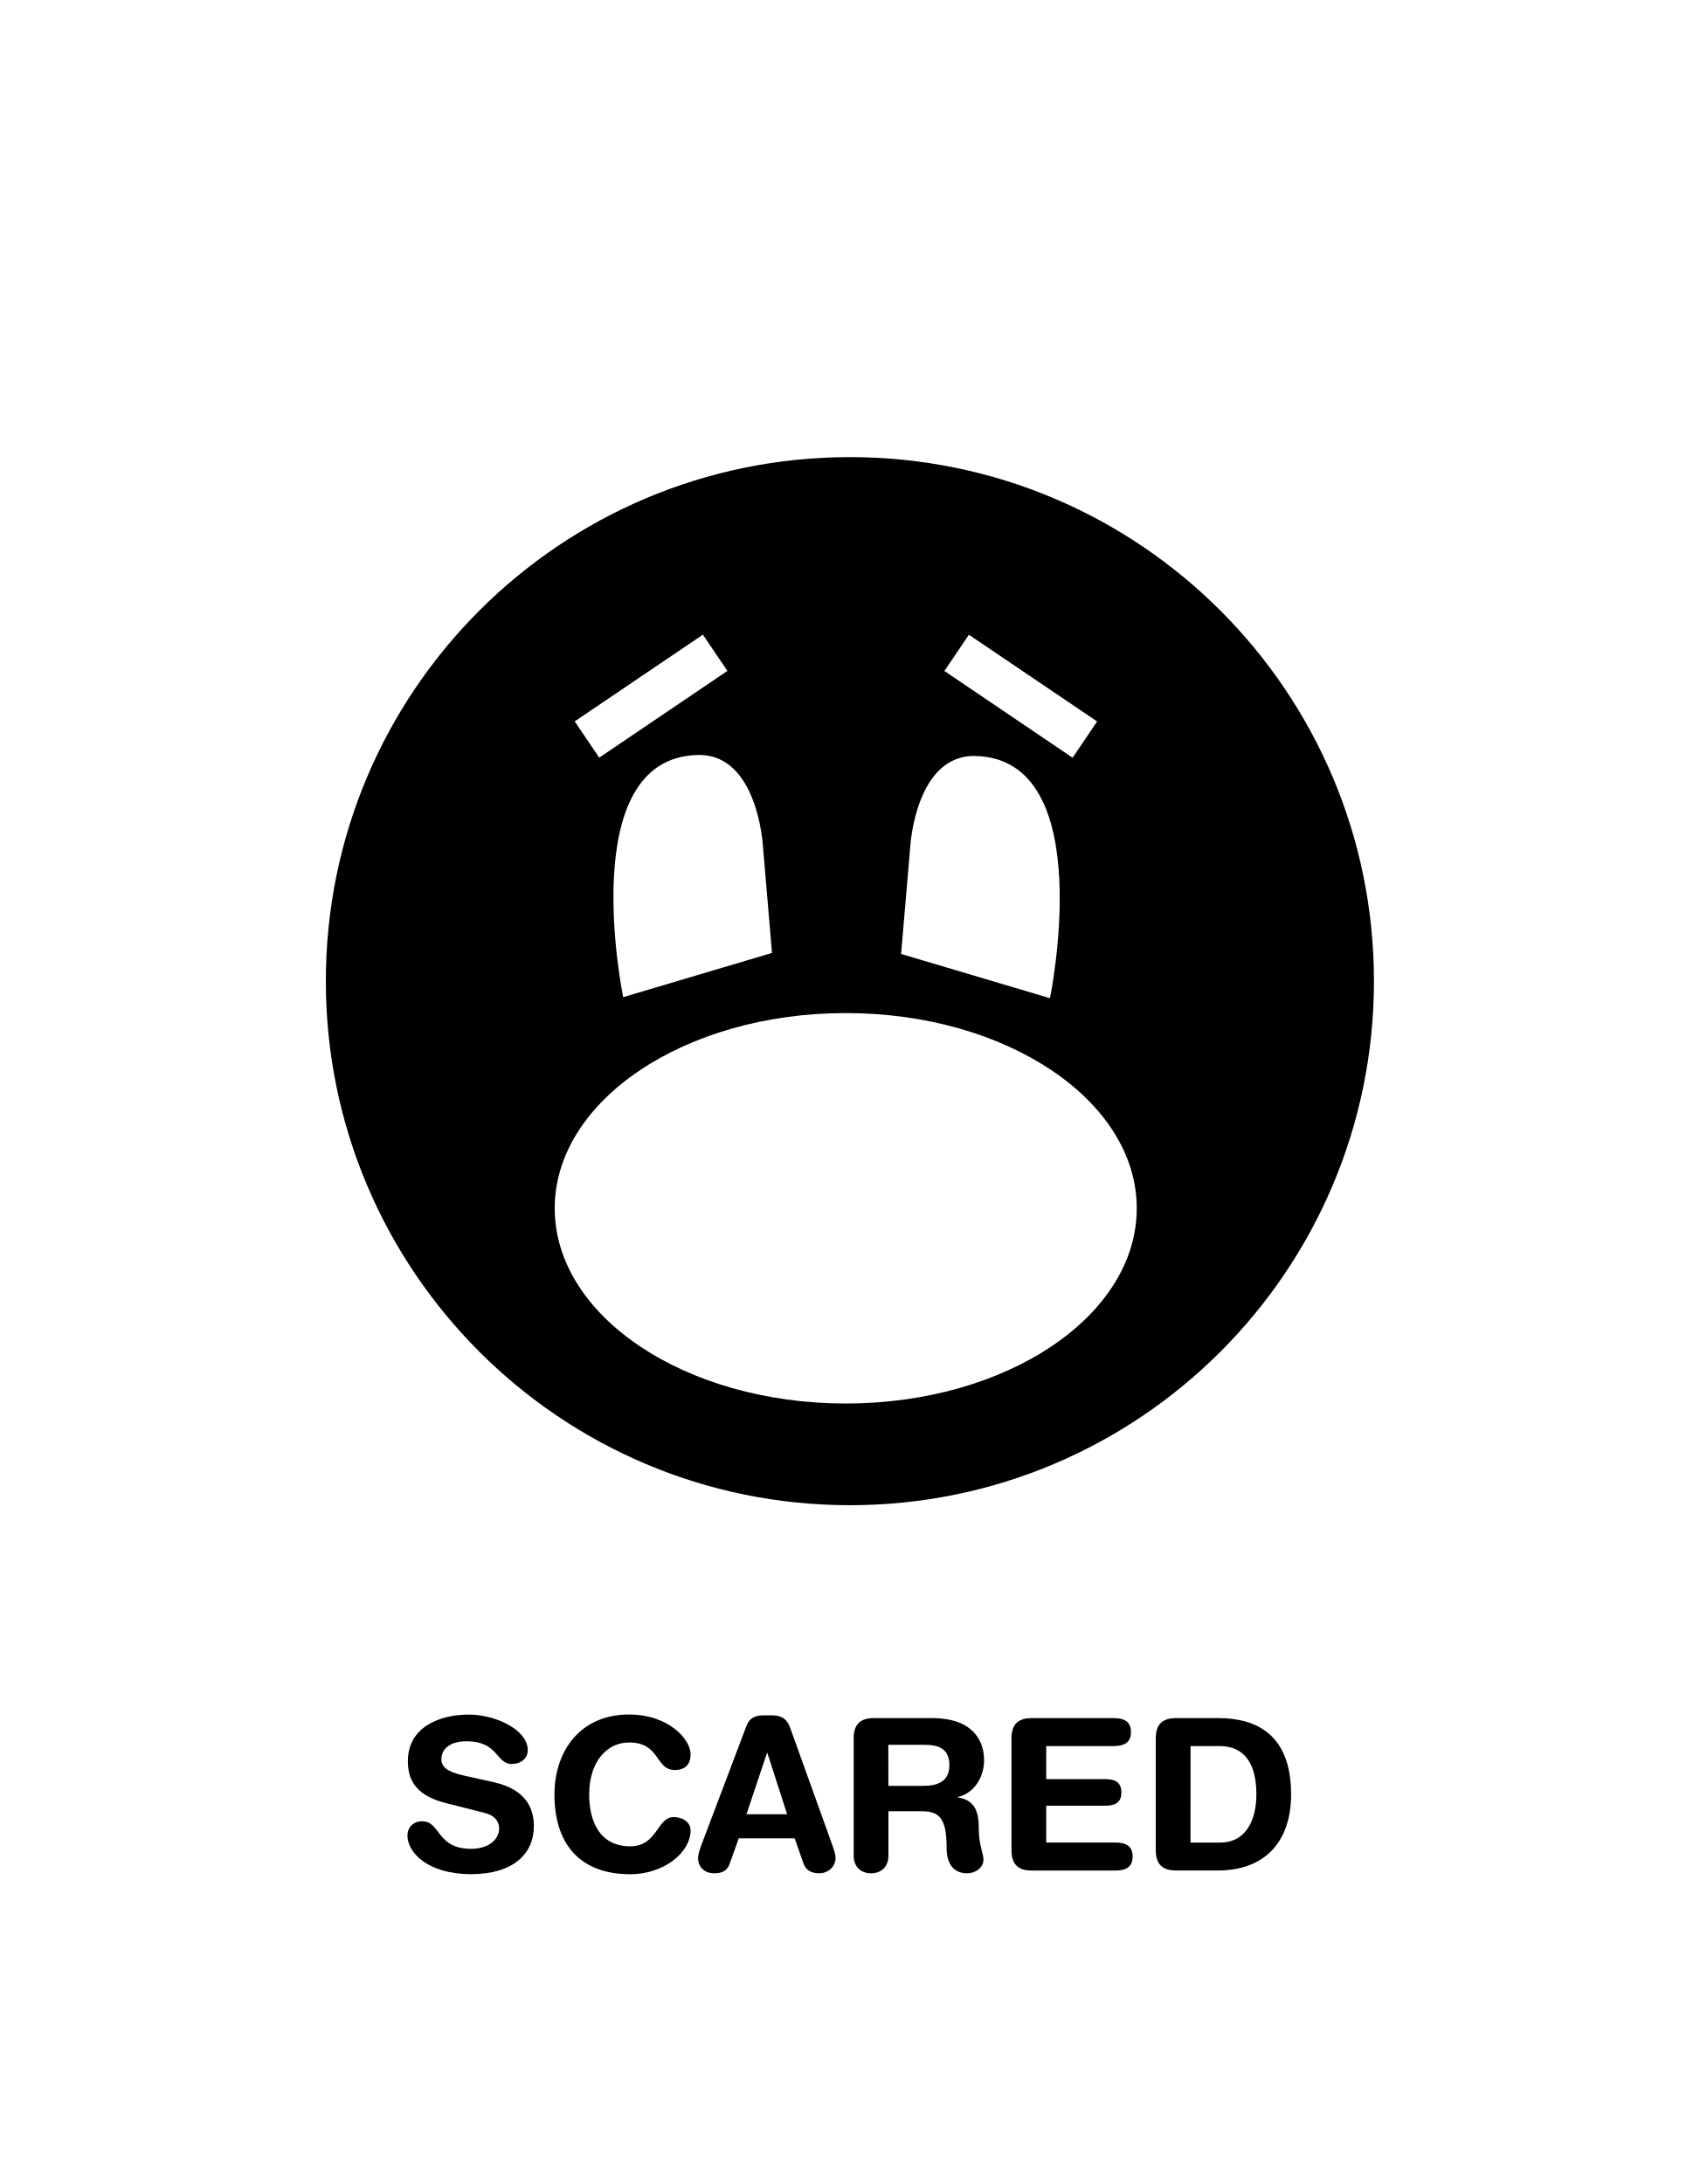
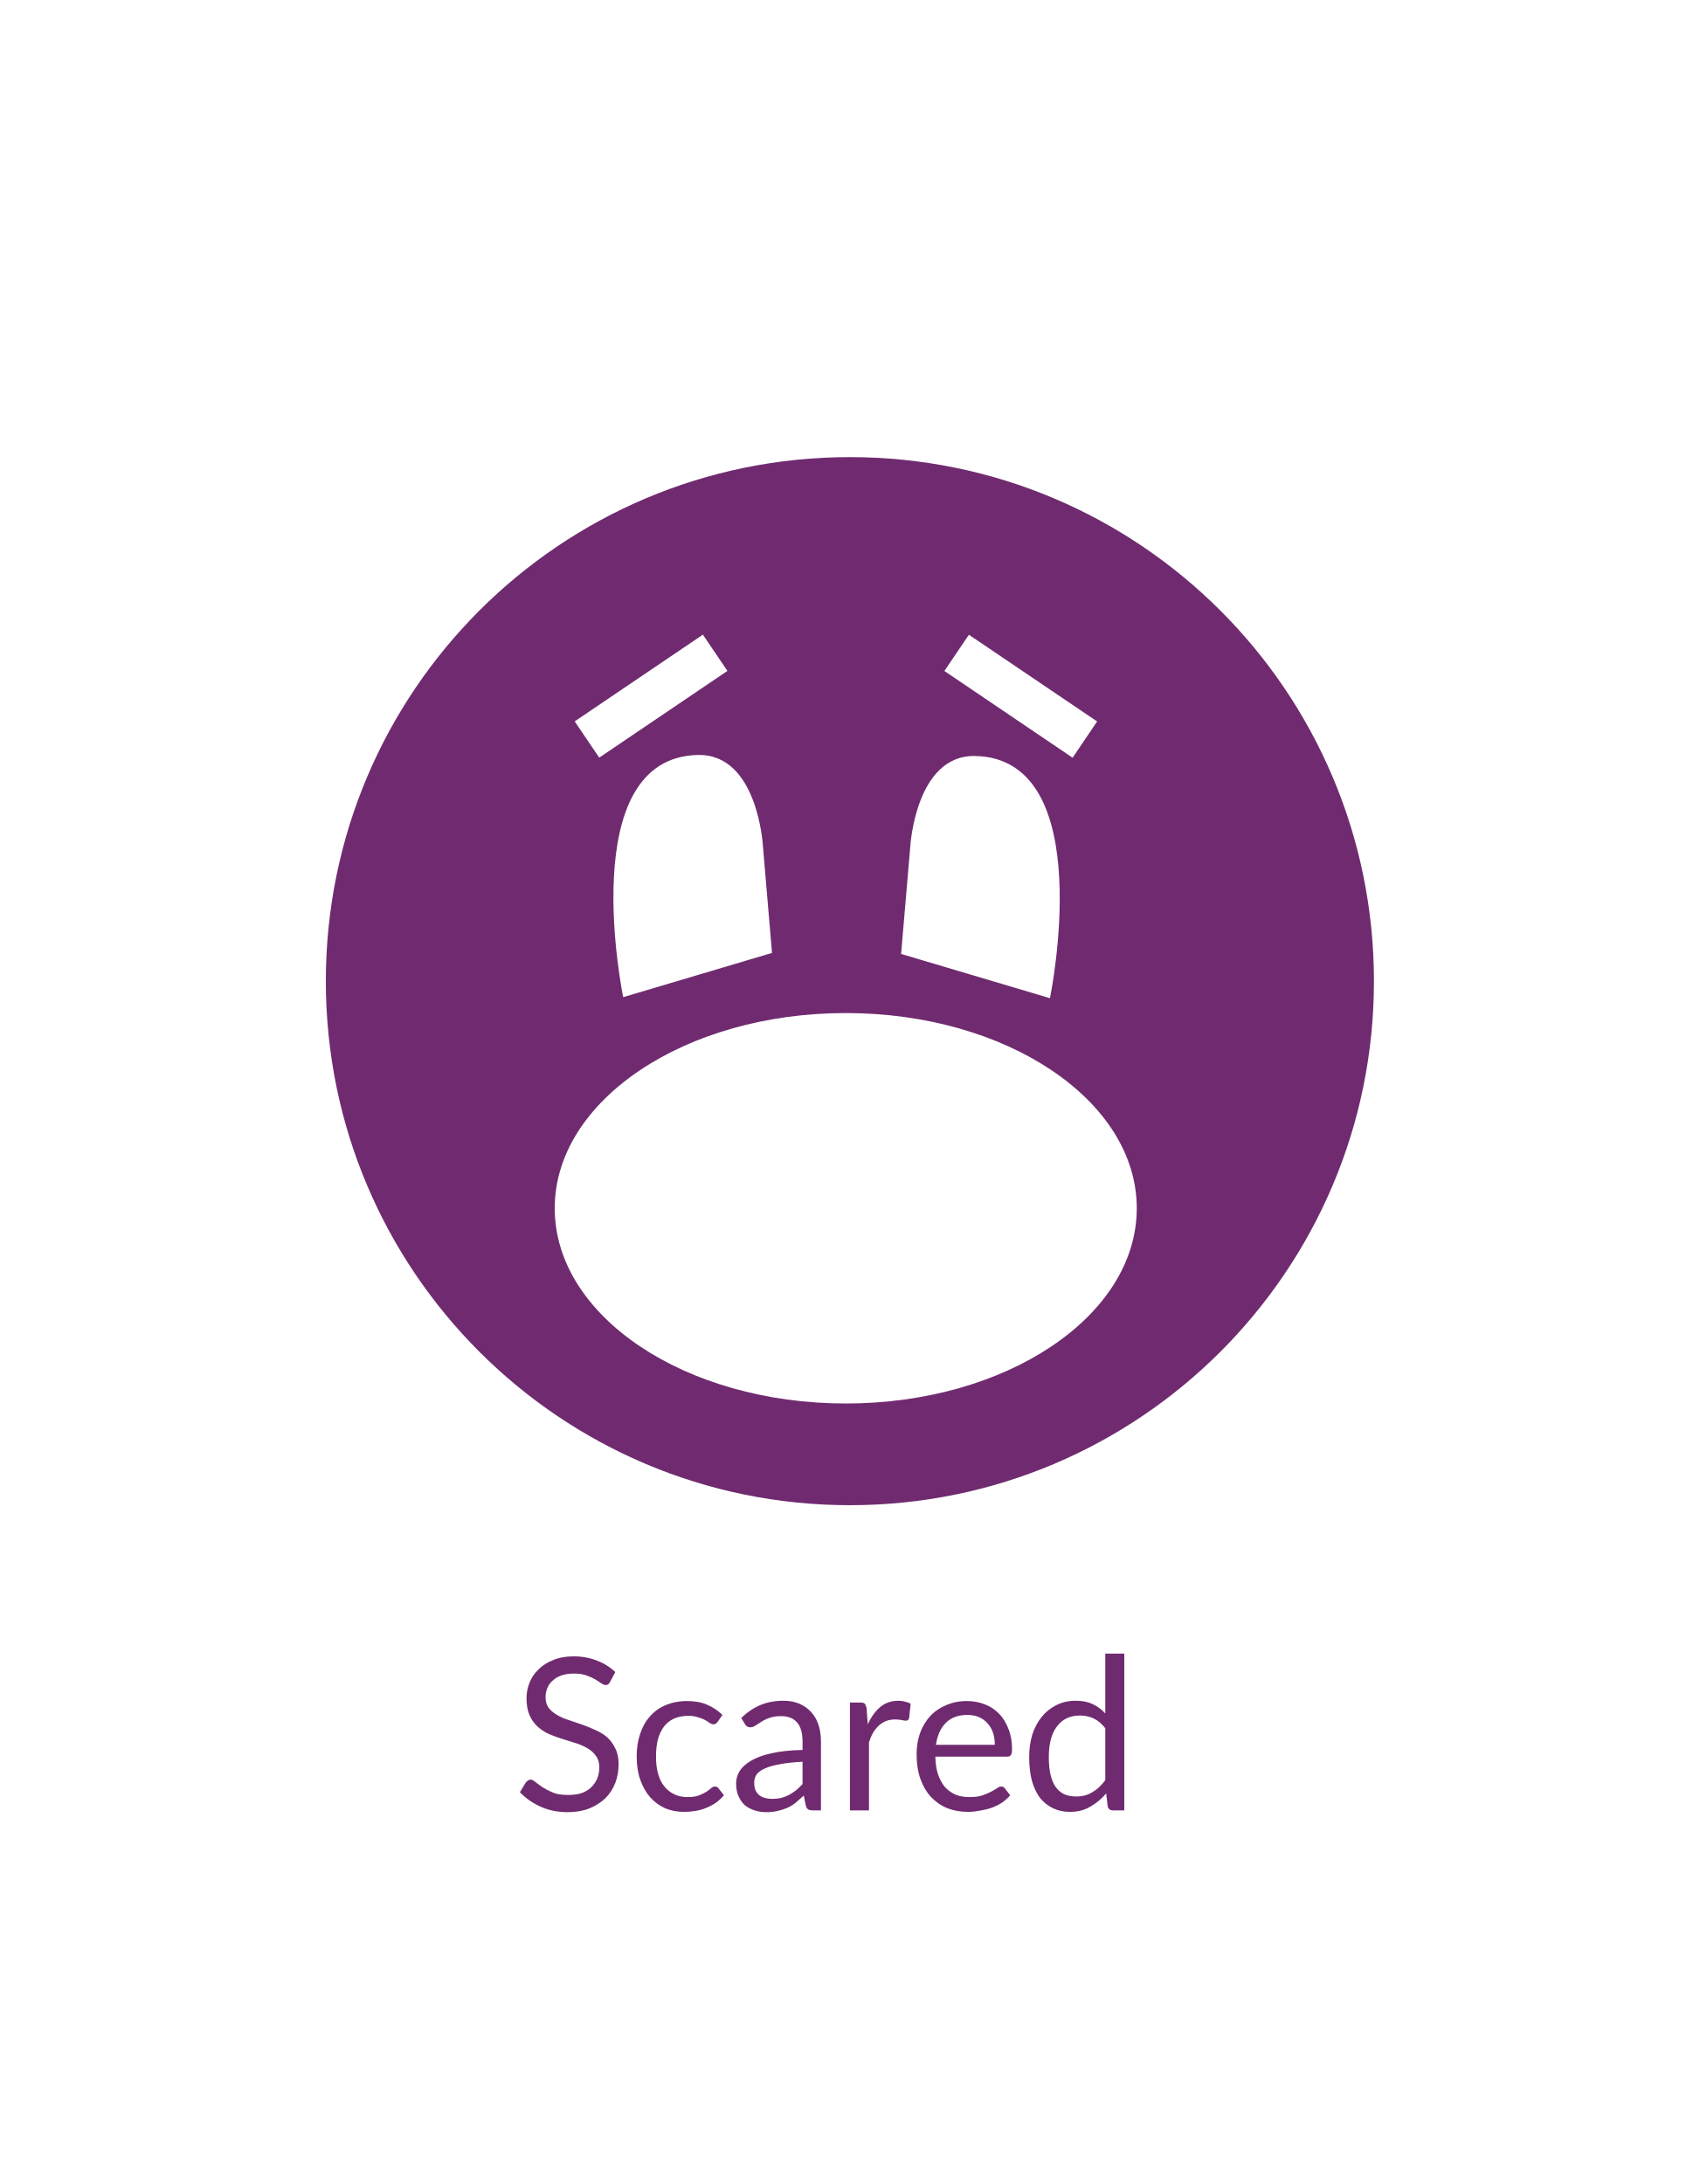
<svg xmlns="http://www.w3.org/2000/svg" version="1.1" id="Layer_1" x="0px" y="0px" width="87.949px" height="113px" viewBox="0 0 87.949 113" enable-background="new 0 0 87.949 113" xml:space="preserve">
  <g>
-     <path d="M25.563,92.215c1.644,0.371,2.06,1.348,2.06,2.27c0,1.425-1.072,2.484-3.242,2.484c-2.279,0-3.299-1.139-3.299-1.994   c0-0.438,0.318-0.742,0.756-0.742c0.976,0,0.724,1.425,2.543,1.425c0.931,0,1.445-0.519,1.445-1.041   c0-0.316-0.152-0.668-0.767-0.821l-2.027-0.515c-1.632-0.417-1.928-1.312-1.928-2.158c0-1.754,1.622-2.41,3.146-2.41   c1.401,0,3.057,0.788,3.057,1.843c0,0.446-0.385,0.713-0.822,0.713c-0.833,0-0.68-1.175-2.355-1.175   c-0.832,0-1.293,0.386-1.293,0.933c0,0.549,0.658,0.724,1.228,0.854L25.563,92.215z" />
-     <path d="M32.546,88.709c2.061,0,3.188,1.292,3.188,2.059c0,0.506-0.272,0.812-0.812,0.812c-1.041,0-0.733-1.424-2.377-1.424   c-1.127,0-2.06,0.977-2.06,2.686c0,1.436,0.57,2.686,2.125,2.686c1.413,0,1.38-1.514,2.246-1.514c0.438,0,0.876,0.252,0.876,0.689   c0,1.141-1.38,2.27-3.122,2.27c-2.465,0-3.922-1.414-3.922-4.131C28.69,90.615,30.005,88.709,32.546,88.709z" />
-     <path d="M38.621,89.301c0.153-0.406,0.438-0.549,0.877-0.549h0.426c0.406,0,0.768,0.1,0.965,0.658l2.169,6.035   c0.065,0.176,0.175,0.494,0.175,0.69c0,0.438-0.383,0.789-0.844,0.789c-0.395,0-0.68-0.145-0.811-0.493l-0.461-1.314h-2.892   l-0.472,1.314c-0.121,0.352-0.373,0.493-0.799,0.493c-0.494,0-0.834-0.31-0.834-0.789c0-0.196,0.109-0.518,0.176-0.69   L38.621,89.301z M39.705,90.702h-0.021l-1.062,3.167h2.104L39.705,90.702z" />
-     <path d="M44.169,89.945c0-0.799,0.416-1.051,1.051-1.051h2.992c2.135,0,2.705,1.172,2.705,2.188c0,0.854-0.504,1.697-1.358,1.896   V93c0.92,0.134,1.085,0.802,1.085,1.602c0,0.909,0.24,1.25,0.24,1.623c0,0.416-0.426,0.7-0.842,0.7   c-0.986,0-1.063-0.952-1.063-1.271c0-1.381-0.252-1.939-1.238-1.939h-1.774v2.312c0,0.535-0.352,0.897-0.898,0.897   s-0.898-0.362-0.898-0.897V89.945L44.169,89.945z M45.966,92.4h1.797c0.679,0,1.357-0.176,1.357-1.062   c0-0.844-0.515-1.062-1.304-1.062h-1.853L45.966,92.4L45.966,92.4z" />
-     <path d="M52.335,89.945c0-0.799,0.418-1.051,1.053-1.051h4.218c0.526,0,0.91,0.151,0.91,0.723c0,0.57-0.384,0.725-0.91,0.725   h-3.474v1.709h3.045c0.472,0,0.845,0.131,0.845,0.689c0,0.558-0.373,0.689-0.845,0.689h-3.045v1.903h3.562   c0.526,0,0.909,0.153,0.909,0.726c0,0.568-0.383,0.725-0.909,0.725h-4.306c-0.635,0-1.053-0.252-1.053-1.053V89.945z" />
-     <path d="M59.8,89.945c0-0.799,0.418-1.051,1.053-1.051h2.191c1.961,0,3.758,0.854,3.758,3.94c0,2.498-1.393,3.945-3.791,3.945   h-2.158c-0.635,0-1.053-0.253-1.053-1.056V89.945L59.8,89.945z M61.597,95.336h1.513c1.437,0,1.896-1.281,1.896-2.498   c0-1.555-0.592-2.496-1.905-2.496h-1.501L61.597,95.336L61.597,95.336z" />
+     <path fill="#702B70" d="M43.974,23.651c-14.975,0-27.115,12.14-27.115,27.115S29,77.879,43.974,77.879S71.089,65.74,71.089,50.766   S58.948,23.651,43.974,23.651z M50.132,32.842l6.634,4.486l-1.269,1.876l-6.634-4.488L50.132,32.842z M47.098,43.802   c0,0,0.27-4.75,3.358-4.687c6.433,0.132,3.873,12.512,3.873,12.512v0.02l-7.705-2.29L47.098,43.802z M39.472,43.748l0.472,5.556   l-7.703,2.29v-0.02c0,0-2.559-12.38,3.872-12.512C39.203,38.998,39.472,43.748,39.472,43.748z M36.368,32.838l1.269,1.875   L31.005,39.2l-1.27-1.876L36.368,32.838z M43.759,72.617c-8.315,0-15.057-4.521-15.057-10.1c0-5.579,6.741-10.102,15.057-10.102   c8.316,0,15.058,4.521,15.058,10.102C58.816,68.096,52.076,72.617,43.759,72.617z" />
  </g>
-   <g>
-     <path d="M43.974,23.651c-14.975,0-27.115,12.14-27.115,27.115S29,77.879,43.974,77.879S71.089,65.74,71.089,50.766   S58.948,23.651,43.974,23.651z M50.132,32.842l6.634,4.486l-1.269,1.876l-6.634-4.488L50.132,32.842z M47.097,43.802   c0,0,0.27-4.75,3.359-4.687c6.432,0.132,3.873,12.512,3.873,12.512v0.02l-7.705-2.29L47.097,43.802z M39.472,43.748l0.472,5.556   l-7.703,2.29v-0.02c0,0-2.559-12.38,3.872-12.512C39.203,38.998,39.472,43.748,39.472,43.748z M36.368,32.838l1.269,1.875   L31.005,39.2l-1.27-1.876L36.368,32.838z M43.759,72.617c-8.315,0-15.057-4.521-15.057-10.1c0-5.578,6.741-10.101,15.057-10.101   s15.057,4.521,15.057,10.101C58.817,68.096,52.076,72.617,43.759,72.617z" />
-   </g>
+   <rect x="0.061" y="78" fill="none" width="87.889" height="35" />
+   <text transform="matrix(1 0 0 1 26.5396 93.668)" fill="#702B70" font-family="'Lato'" font-size="11">Scared</text>
</svg>
